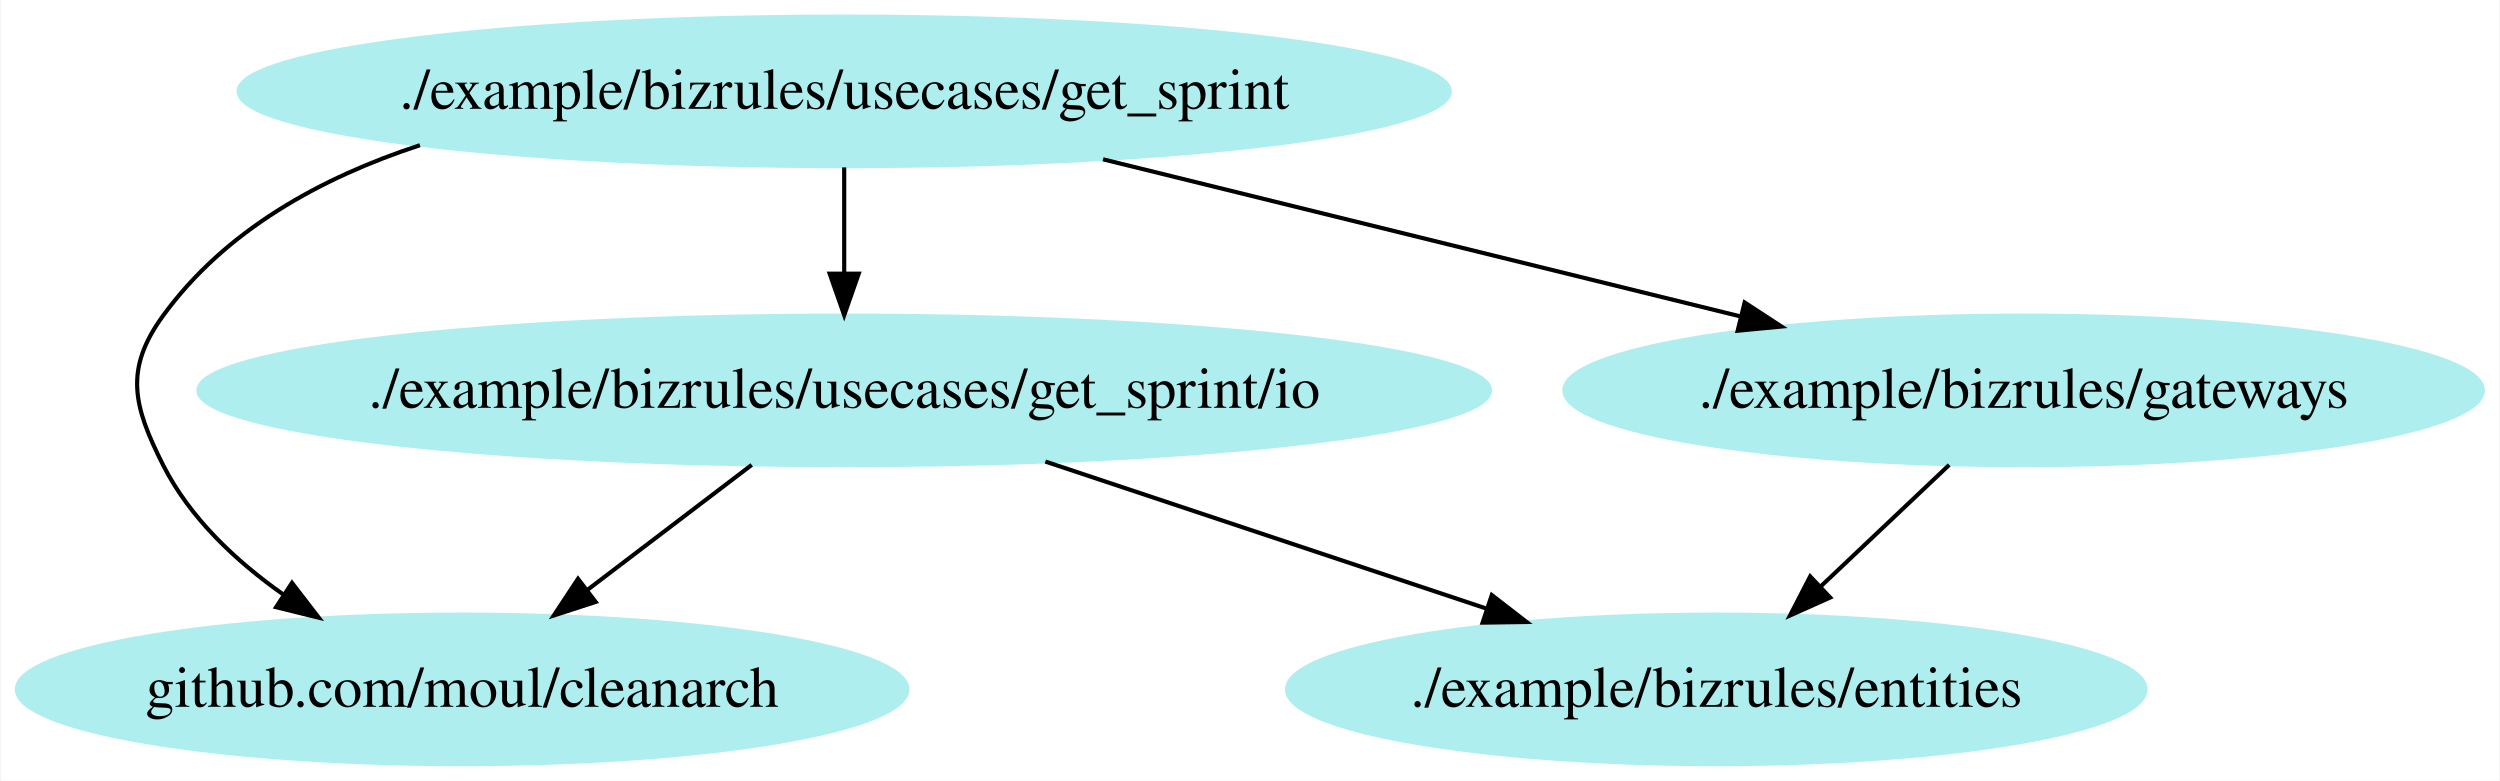
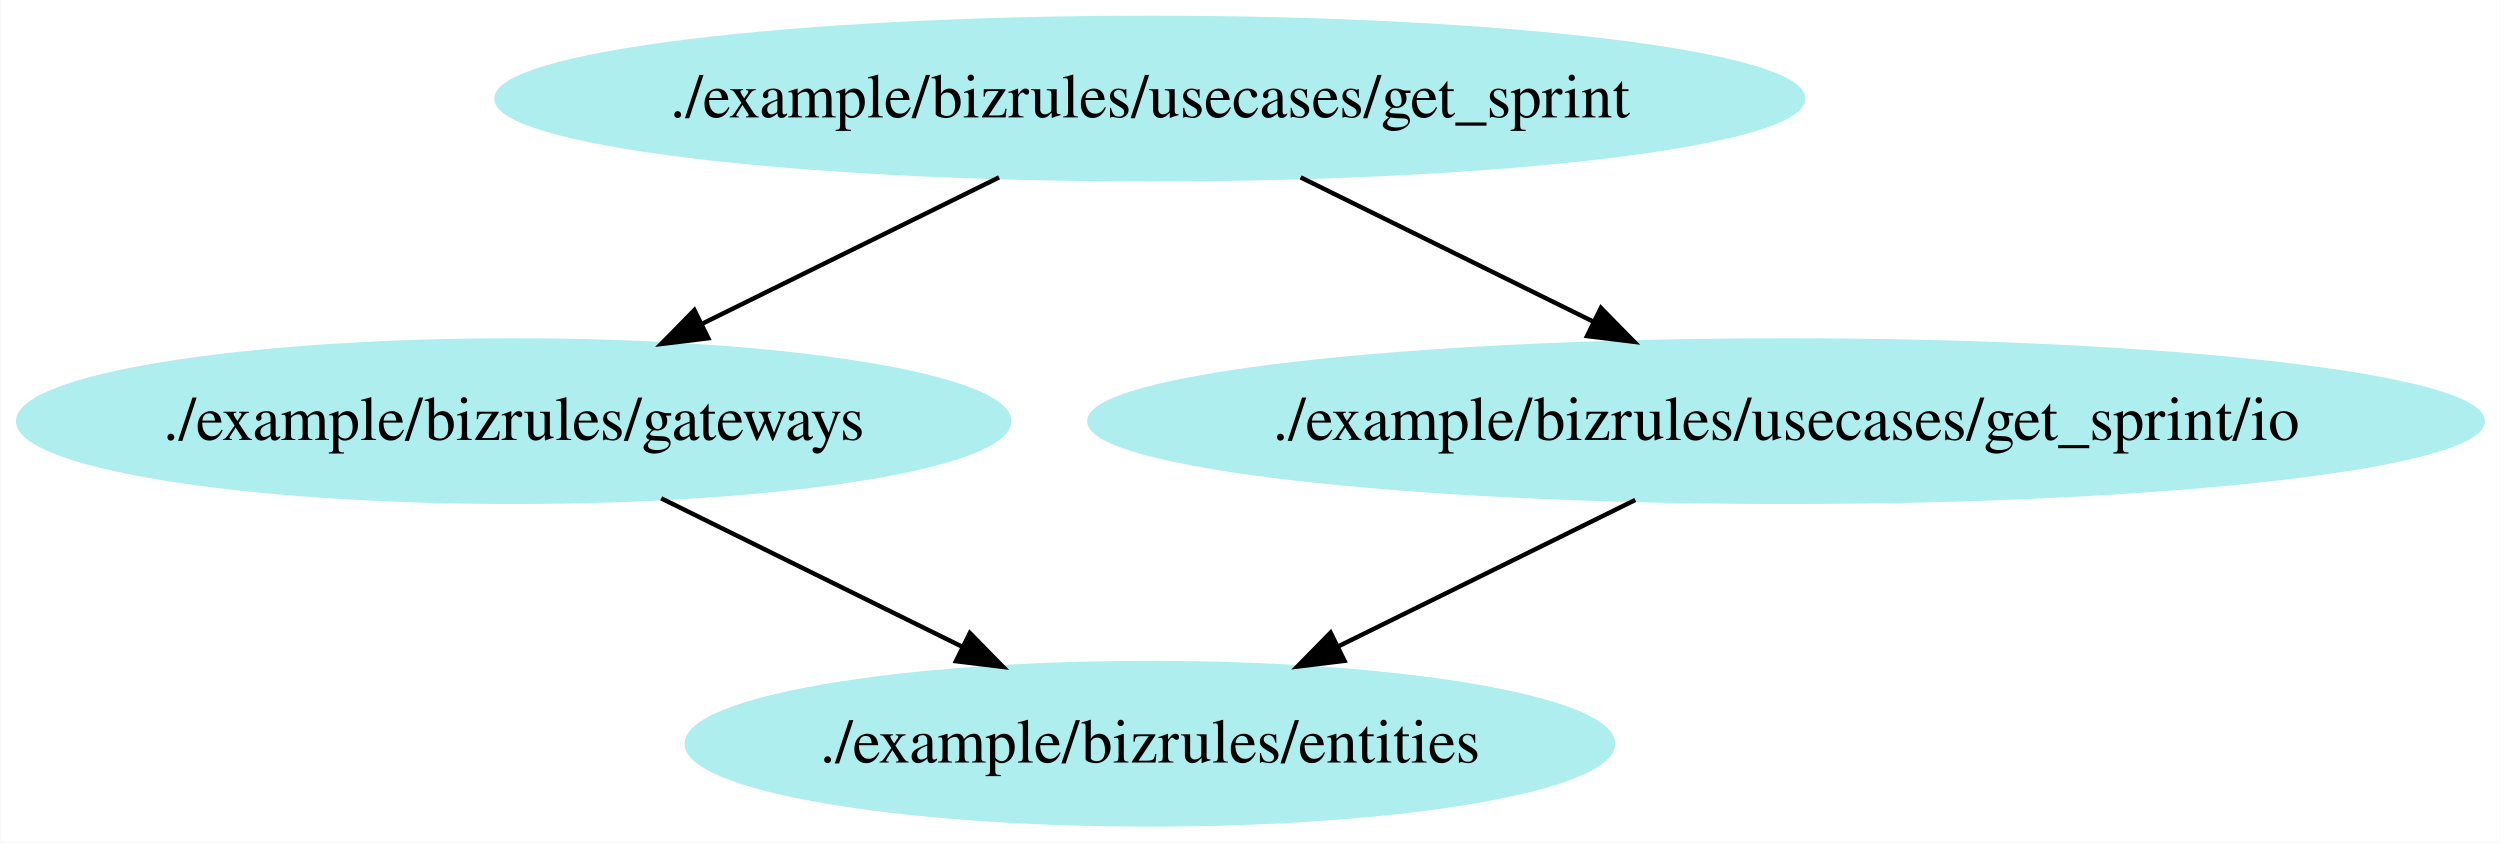
- <svg xmlns="http://www.w3.org/2000/svg" width="602pt" height="188pt" viewBox="0.00 0.00 601.65 188.00">
+ <svg xmlns="http://www.w3.org/2000/svg" width="558pt" height="188pt" viewBox="0.00 0.00 557.79 188.00">
  <g id="graph0" class="graph" transform="scale(1 1) rotate(0) translate(4 184)">
-     <polygon fill="white" stroke="none" points="-4,4 -4,-184 597.65,-184 597.65,4 -4,4" />
+     <polygon fill="white" stroke="none" points="-4,4 -4,-184 553.788,-184 553.788,4 -4,4" />
    <g id="node1" class="node">
-       <ellipse fill="paleturquoise" stroke="paleturquoise" cx="107.109" cy="-18" rx="107.217" ry="18" />
-       <text text-anchor="middle" x="107.109" y="-13.8" font-family="Times,serif" font-size="14.00">github.com/moul/cleanarch</text>
+       <ellipse fill="paleturquoise" stroke="paleturquoise" cx="252.541" cy="-18" rx="103.359" ry="18" />
+       <text text-anchor="middle" x="252.541" y="-13.8" font-family="Times,serif" font-size="14.00">./example/bizrules/entities</text>
    </g>
    <g id="node2" class="node">
-       <ellipse fill="paleturquoise" stroke="paleturquoise" cx="409.109" cy="-18" rx="103.359" ry="18" />
-       <text text-anchor="middle" x="409.109" y="-13.8" font-family="Times,serif" font-size="14.00">./example/bizrules/entities</text>
+       <ellipse fill="paleturquoise" stroke="paleturquoise" cx="110.541" cy="-90" rx="110.583" ry="18" />
+       <text text-anchor="middle" x="110.541" y="-85.8" font-family="Times,serif" font-size="14.00">./example/bizrules/gateways</text>
+     </g>
+     <g id="edge1" class="edge">
+       <path fill="none" stroke="black" d="M143.476,-72.765C163.459,-62.914 189.154,-50.247 210.584,-39.683" />
+       <polygon fill="black" stroke="black" points="212.364,-42.708 219.786,-35.147 209.269,-36.43 212.364,-42.708" />
    </g>
    <g id="node3" class="node">
-       <ellipse fill="paleturquoise" stroke="paleturquoise" cx="483.109" cy="-90" rx="110.583" ry="18" />
-       <text text-anchor="middle" x="483.109" y="-85.8" font-family="Times,serif" font-size="14.00">./example/bizrules/gateways</text>
+       <ellipse fill="paleturquoise" stroke="paleturquoise" cx="252.541" cy="-162" rx="145.822" ry="18" />
+       <text text-anchor="middle" x="252.541" y="-157.8" font-family="Times,serif" font-size="14.00">./example/bizrules/usecases/get_sprint</text>
    </g>
-     <g id="edge1" class="edge">
-       <path fill="none" stroke="black" d="M465.195,-72.055C455.924,-63.285 444.451,-52.432 434.302,-42.831" />
-       <polygon fill="black" stroke="black" points="436.527,-40.118 426.857,-35.789 431.716,-45.204 436.527,-40.118" />
+     <g id="edge2" class="edge">
+       <path fill="none" stroke="black" d="M218.889,-144.411C199.029,-134.62 173.717,-122.143 152.554,-111.71" />
+       <polygon fill="black" stroke="black" points="153.979,-108.511 143.462,-107.228 150.884,-114.789 153.979,-108.511" />
    </g>
    <g id="node4" class="node">
-       <ellipse fill="paleturquoise" stroke="paleturquoise" cx="199.109" cy="-162" rx="145.822" ry="18" />
-       <text text-anchor="middle" x="199.109" y="-157.8" font-family="Times,serif" font-size="14.00">./example/bizrules/usecases/get_sprint</text>
-     </g>
-     <g id="edge2" class="edge">
-       <path fill="none" stroke="black" d="M96.948,-149.036C72.911,-141.166 49.986,-128.444 35.109,-108 25.694,-95.063 27.889,-86.279 35.109,-72 41.533,-59.293 52.599,-48.888 64.154,-40.766" />
-       <polygon fill="black" stroke="black" points="66.135,-43.652 72.595,-35.255 62.308,-37.791 66.135,-43.652" />
+       <ellipse fill="paleturquoise" stroke="paleturquoise" cx="394.541" cy="-90" rx="155.494" ry="18" />
+       <text text-anchor="middle" x="394.541" y="-85.8" font-family="Times,serif" font-size="14.00">./example/bizrules/usecases/get_sprint/io</text>
    </g>
    <g id="edge3" class="edge">
-       <path fill="none" stroke="black" d="M261.434,-145.638C306.86,-134.441 368.371,-119.28 415.074,-107.769" />
-       <polygon fill="black" stroke="black" points="415.932,-111.162 424.804,-105.371 414.257,-104.366 415.932,-111.162" />
-     </g>
-     <g id="node5" class="node">
-       <ellipse fill="paleturquoise" stroke="paleturquoise" cx="199.109" cy="-90" rx="155.494" ry="18" />
-       <text text-anchor="middle" x="199.109" y="-85.8" font-family="Times,serif" font-size="14.00">./example/bizrules/usecases/get_sprint/io</text>
+       <path fill="none" stroke="black" d="M286.193,-144.411C305.769,-134.761 330.639,-122.501 351.613,-112.162" />
+       <polygon fill="black" stroke="black" points="353.217,-115.273 360.639,-107.713 350.122,-108.995 353.217,-115.273" />
    </g>
    <g id="edge4" class="edge">
-       <path fill="none" stroke="black" d="M199.109,-143.697C199.109,-135.983 199.109,-126.712 199.109,-118.112" />
-       <polygon fill="black" stroke="black" points="202.609,-118.104 199.109,-108.104 195.609,-118.104 202.609,-118.104" />
-     </g>
-     <g id="edge5" class="edge">
-       <path fill="none" stroke="black" d="M176.838,-72.055C164.972,-63.027 150.206,-51.792 137.321,-41.987" />
-       <polygon fill="black" stroke="black" points="139.252,-39.059 129.174,-35.789 135.013,-44.63 139.252,-39.059" />
-     </g>
-     <g id="edge6" class="edge">
-       <path fill="none" stroke="black" d="M247.551,-72.853C279.301,-62.269 320.887,-48.407 353.915,-37.398" />
-       <polygon fill="black" stroke="black" points="355.048,-40.709 363.428,-34.227 352.835,-34.069 355.048,-40.709" />
+       <path fill="none" stroke="black" d="M360.889,-72.411C341.029,-62.62 315.717,-50.143 294.554,-39.71" />
+       <polygon fill="black" stroke="black" points="295.979,-36.511 285.462,-35.228 292.884,-42.789 295.979,-36.511" />
    </g>
  </g>
</svg>
